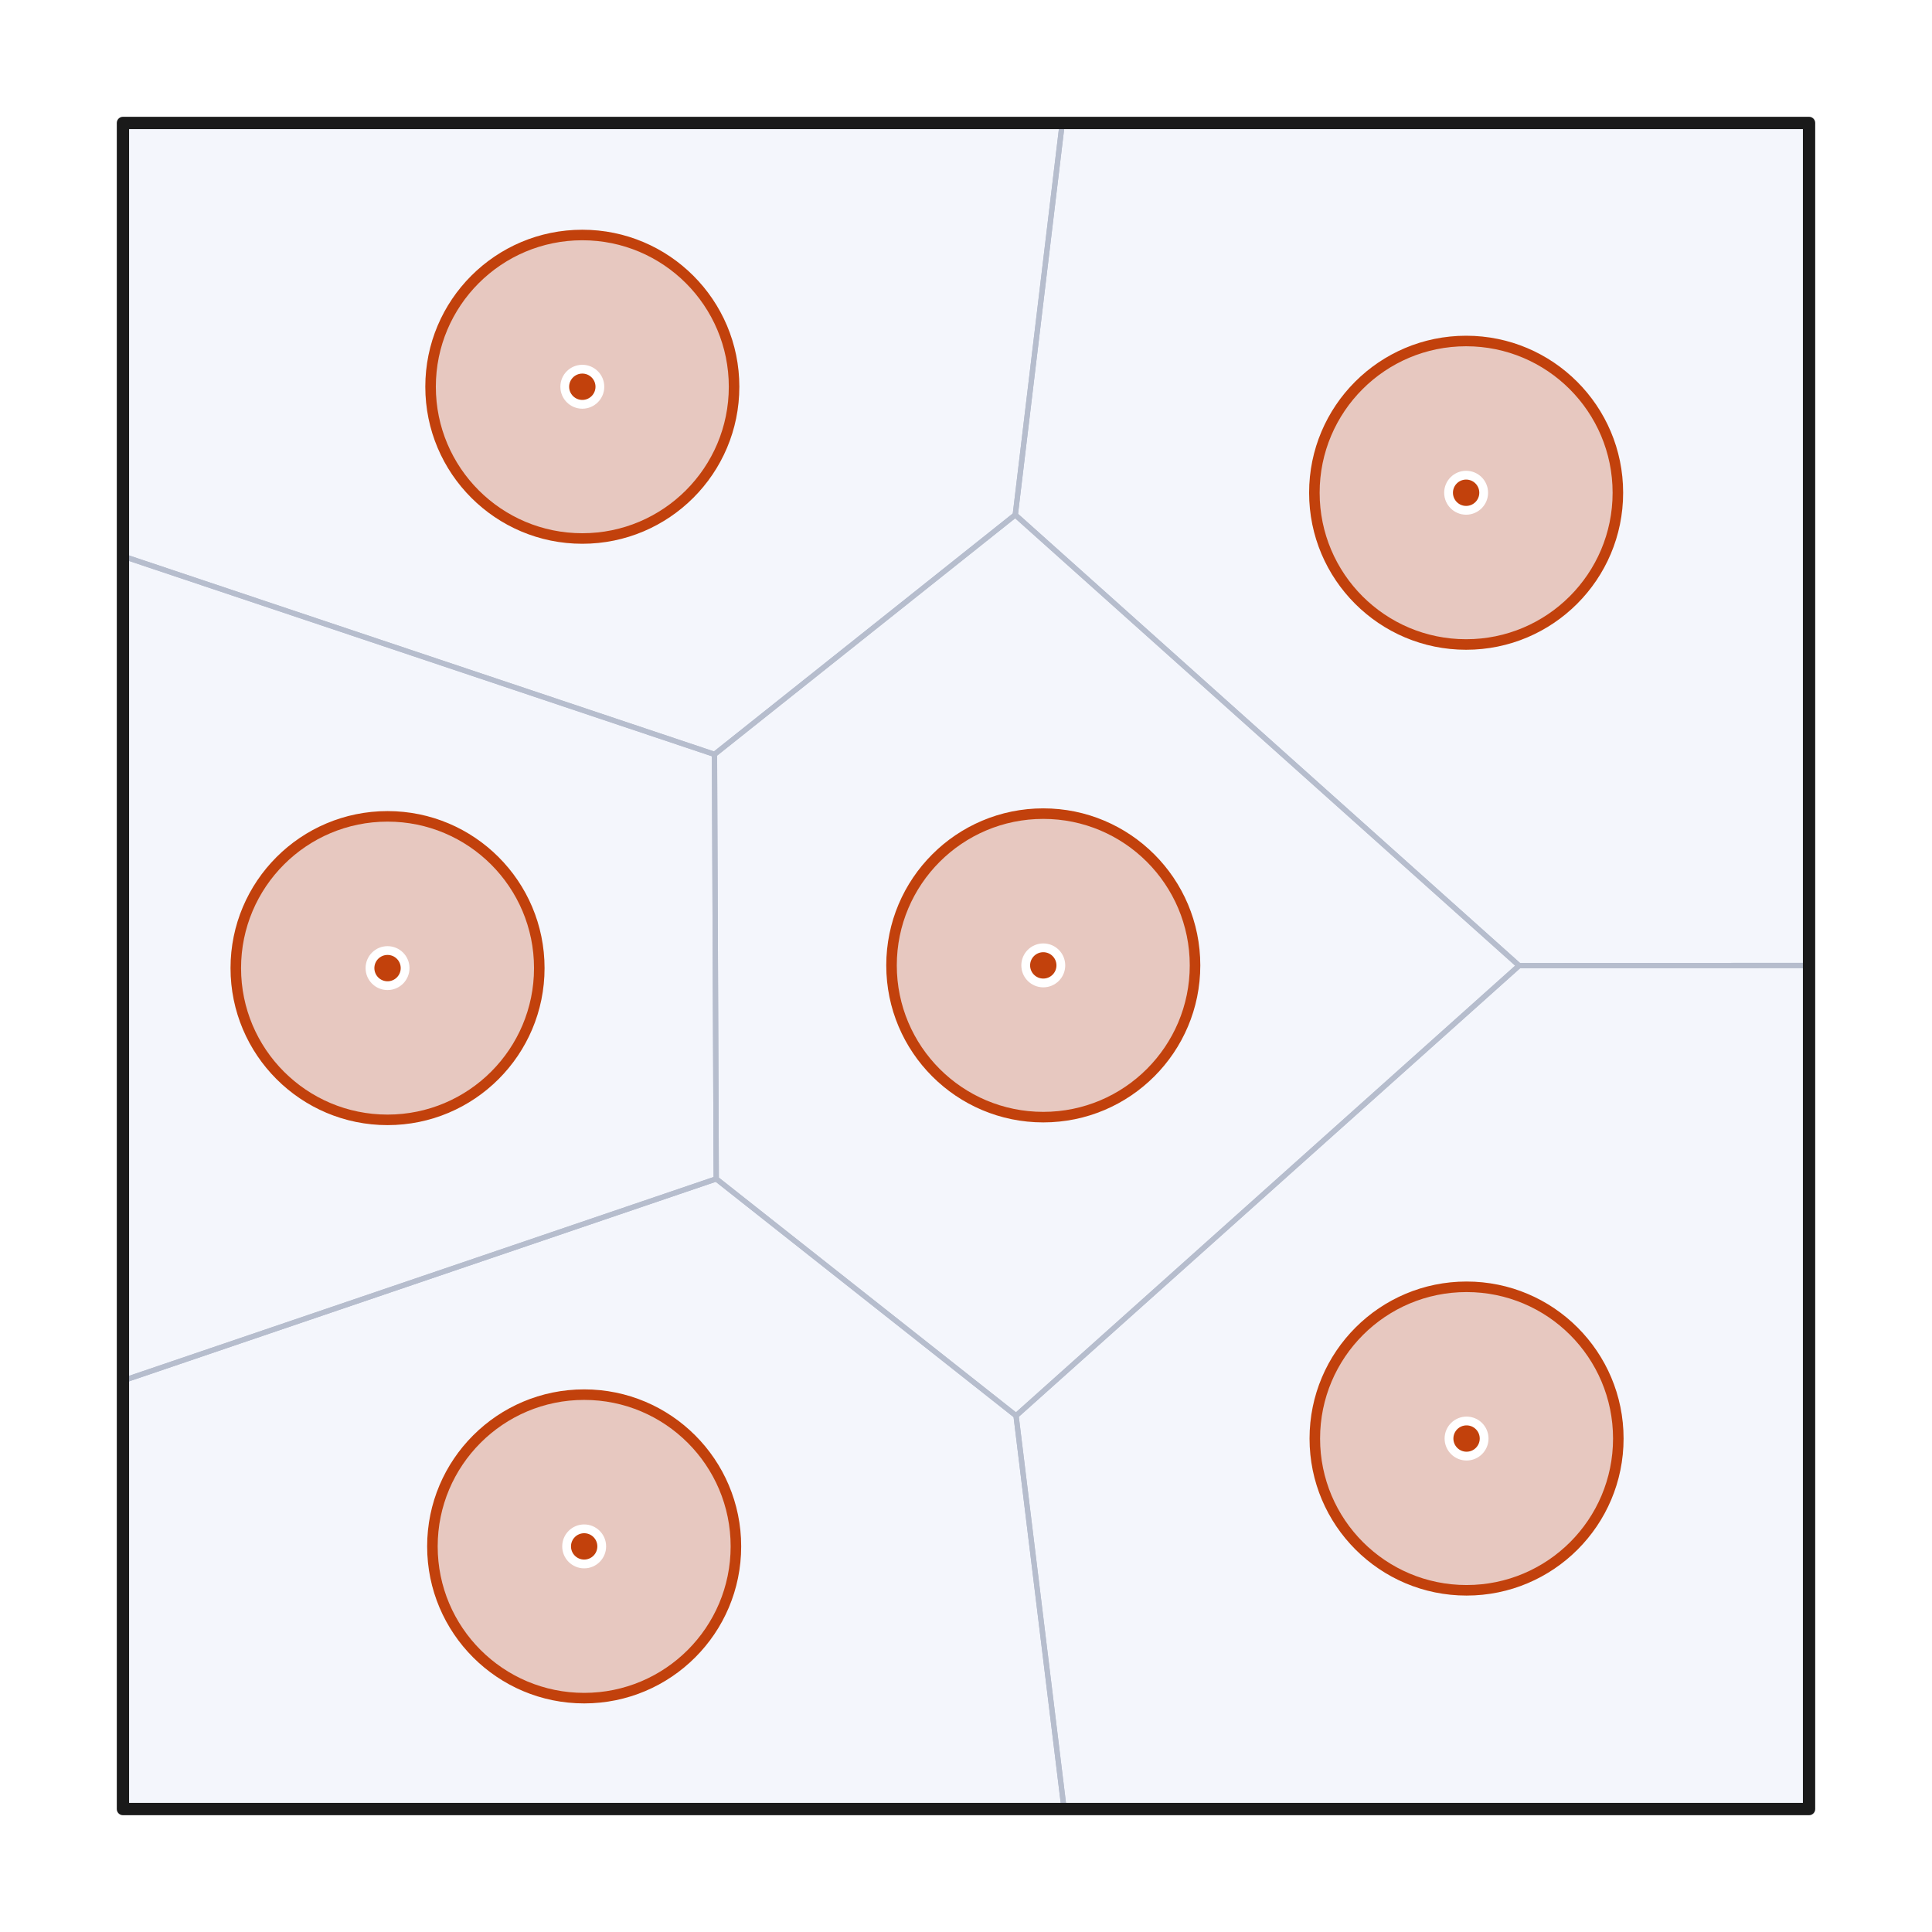
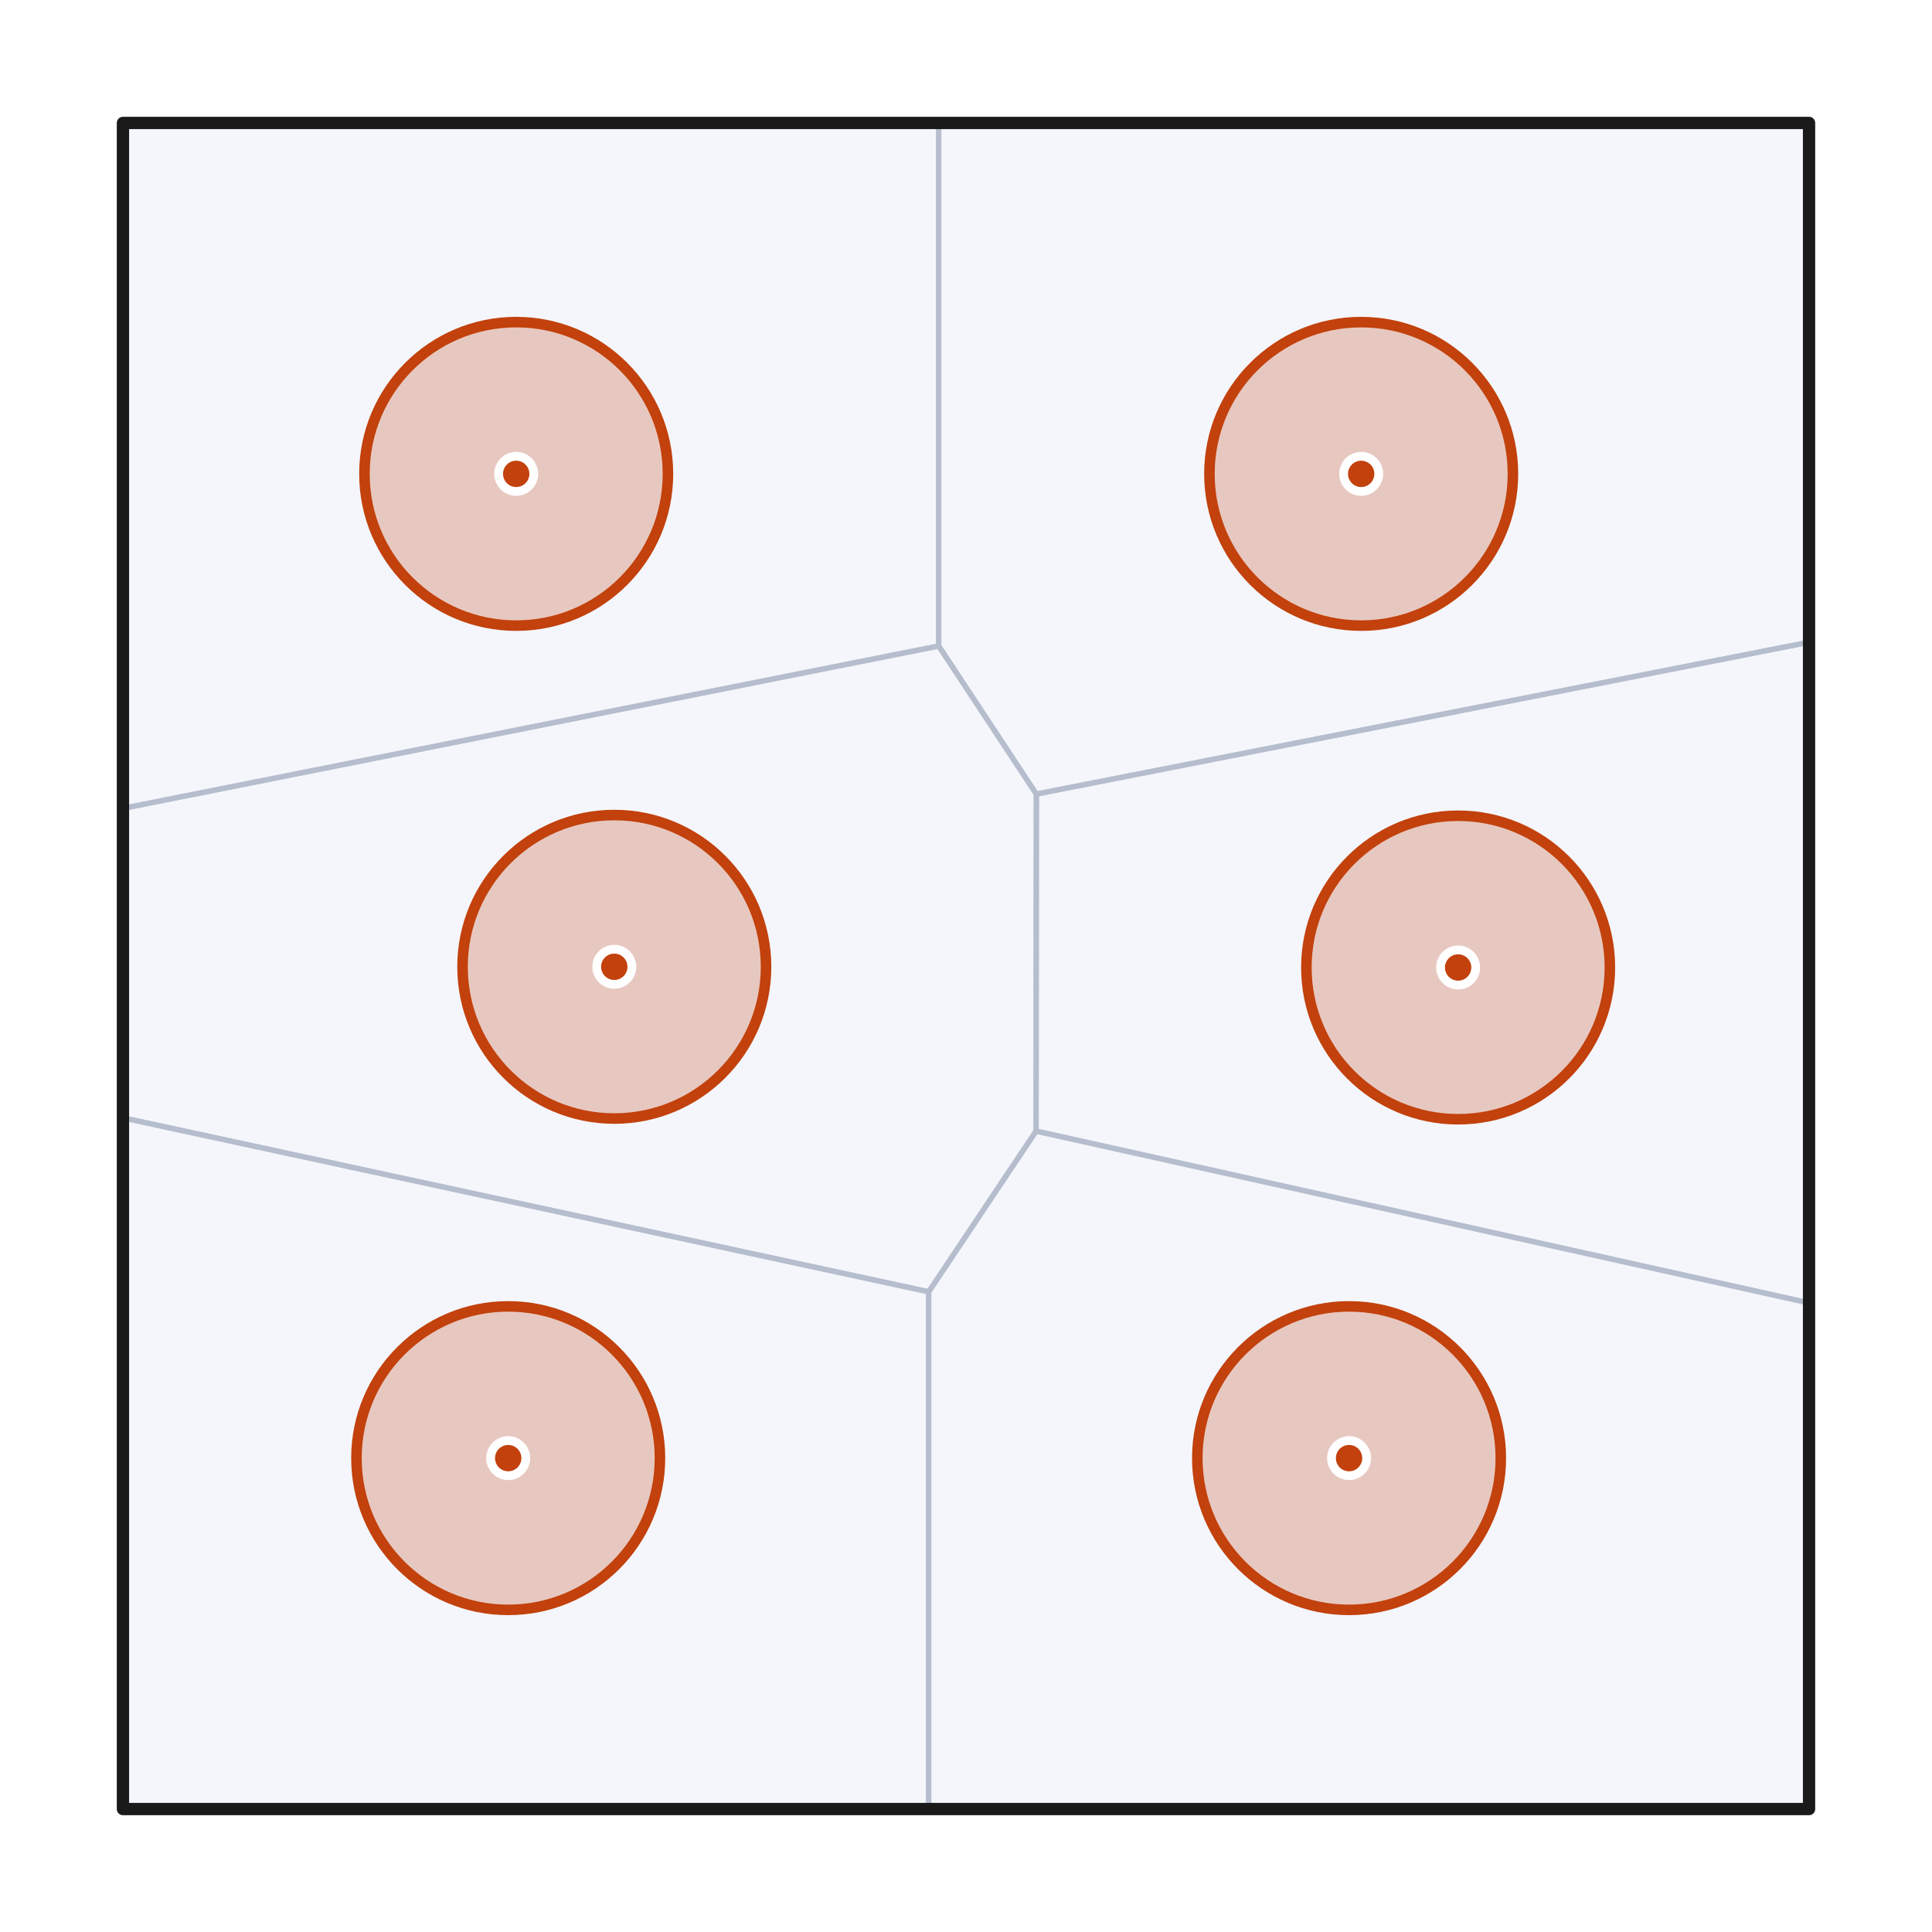
<svg xmlns="http://www.w3.org/2000/svg" viewBox="0 0 220 220" role="img" aria-label="6 circles of radius 0.9 in polygon">
  <style>
    .bg { fill: #fff; }
    .cells path { fill: rgba(80, 110, 200, 0.06); stroke: #b6bdcd; stroke-width: 0.6; }
    .boundary { fill: none; stroke: #1a1a1a; stroke-width: 1.4; stroke-linejoin: round; }
    .sites circle { fill: #c2410c; stroke: #fff; stroke-width: 1; }
    .sites circle.disc { fill: rgba(194, 65, 12, 0.25); stroke: #c2410c; stroke-width: 1.2; }
  </style>
  <rect class="bg" width="100%" height="100%" />
  <g class="cells">
-     <path d="M81.36,85.90 L81.56,134.24 L115.70,161.21 L172.98,109.96 L115.61,58.63 Z" />
-     <path d="M14.00,63.33 L81.36,85.90 L115.61,58.63 L120.96,14.00 L14.00,14.00 Z" />
-     <path d="M115.70,161.21 L121.17,206.00 L206.00,206.00 L206.00,109.94 L172.98,109.96 Z" />
-     <path d="M14.00,157.22 L81.56,134.24 L81.36,85.90 L14.00,63.33 Z" />
-     <path d="M115.61,58.63 L172.98,109.96 L206.00,109.94 L206.00,14.00 L120.96,14.00 Z" />
-     <path d="M14.00,206.00 L121.17,206.00 L115.70,161.21 L81.56,134.24 L14.00,157.22 Z" />
+     <path d="M105.75,206.00 L206.00,206.00 L206.00,148.37 L117.98,128.80 L105.75,147.10 Z" />
+     <path d="M14.00,92.05 L106.89,73.56 L106.89,14.00 L14.00,14.00 Z" />
+     <path d="M106.89,73.56 L118.01,90.42 L206.00,73.13 L206.00,14.00 L106.89,14.00 Z" />
+     <path d="M14.00,206.00 L105.75,206.00 L105.75,147.10 L14.00,127.29 Z" />
+     <path d="M14.00,127.29 L105.75,147.10 L117.98,128.80 L118.01,90.42 L106.89,73.56 L14.00,92.05 Z" />
+     <path d="M117.98,128.80 L206.00,148.37 L206.00,73.13 L118.01,90.42 Z" />
  </g>
  <path class="boundary" d="M14.00,206.00 L206.00,206.00 L206.00,14.00 L14.00,14.00 Z" />
  <g class="sites">
-     <circle class="disc" cx="118.80" cy="109.93" r="17.28" />
-     <circle cx="118.80" cy="109.93" r="2" />
-     <circle class="disc" cx="66.31" cy="44.04" r="17.28" />
-     <circle cx="66.31" cy="44.04" r="2" />
-     <circle class="disc" cx="167.00" cy="163.81" r="17.28" />
-     <circle cx="167.00" cy="163.81" r="2" />
-     <circle class="disc" cx="44.13" cy="110.24" r="17.28" />
-     <circle cx="44.13" cy="110.24" r="2" />
-     <circle class="disc" cx="166.95" cy="56.11" r="17.28" />
-     <circle cx="166.95" cy="56.11" r="2" />
-     <circle class="disc" cx="66.52" cy="176.09" r="17.28" />
-     <circle cx="66.52" cy="176.09" r="2" />
+     <circle class="disc" cx="153.62" cy="166.04" r="17.28" />
+     <circle cx="153.62" cy="166.04" r="2" />
+     <circle class="disc" cx="58.78" cy="53.96" r="17.28" />
+     <circle cx="58.78" cy="53.96" r="2" />
+     <circle class="disc" cx="155.00" cy="53.96" r="17.28" />
+     <circle cx="155.00" cy="53.96" r="2" />
+     <circle class="disc" cx="57.87" cy="166.04" r="17.28" />
+     <circle cx="57.87" cy="166.04" r="2" />
+     <circle class="disc" cx="69.95" cy="110.09" r="17.28" />
+     <circle cx="69.95" cy="110.09" r="2" />
+     <circle class="disc" cx="166.04" cy="110.17" r="17.28" />
+     <circle cx="166.04" cy="110.17" r="2" />
  </g>
</svg>
